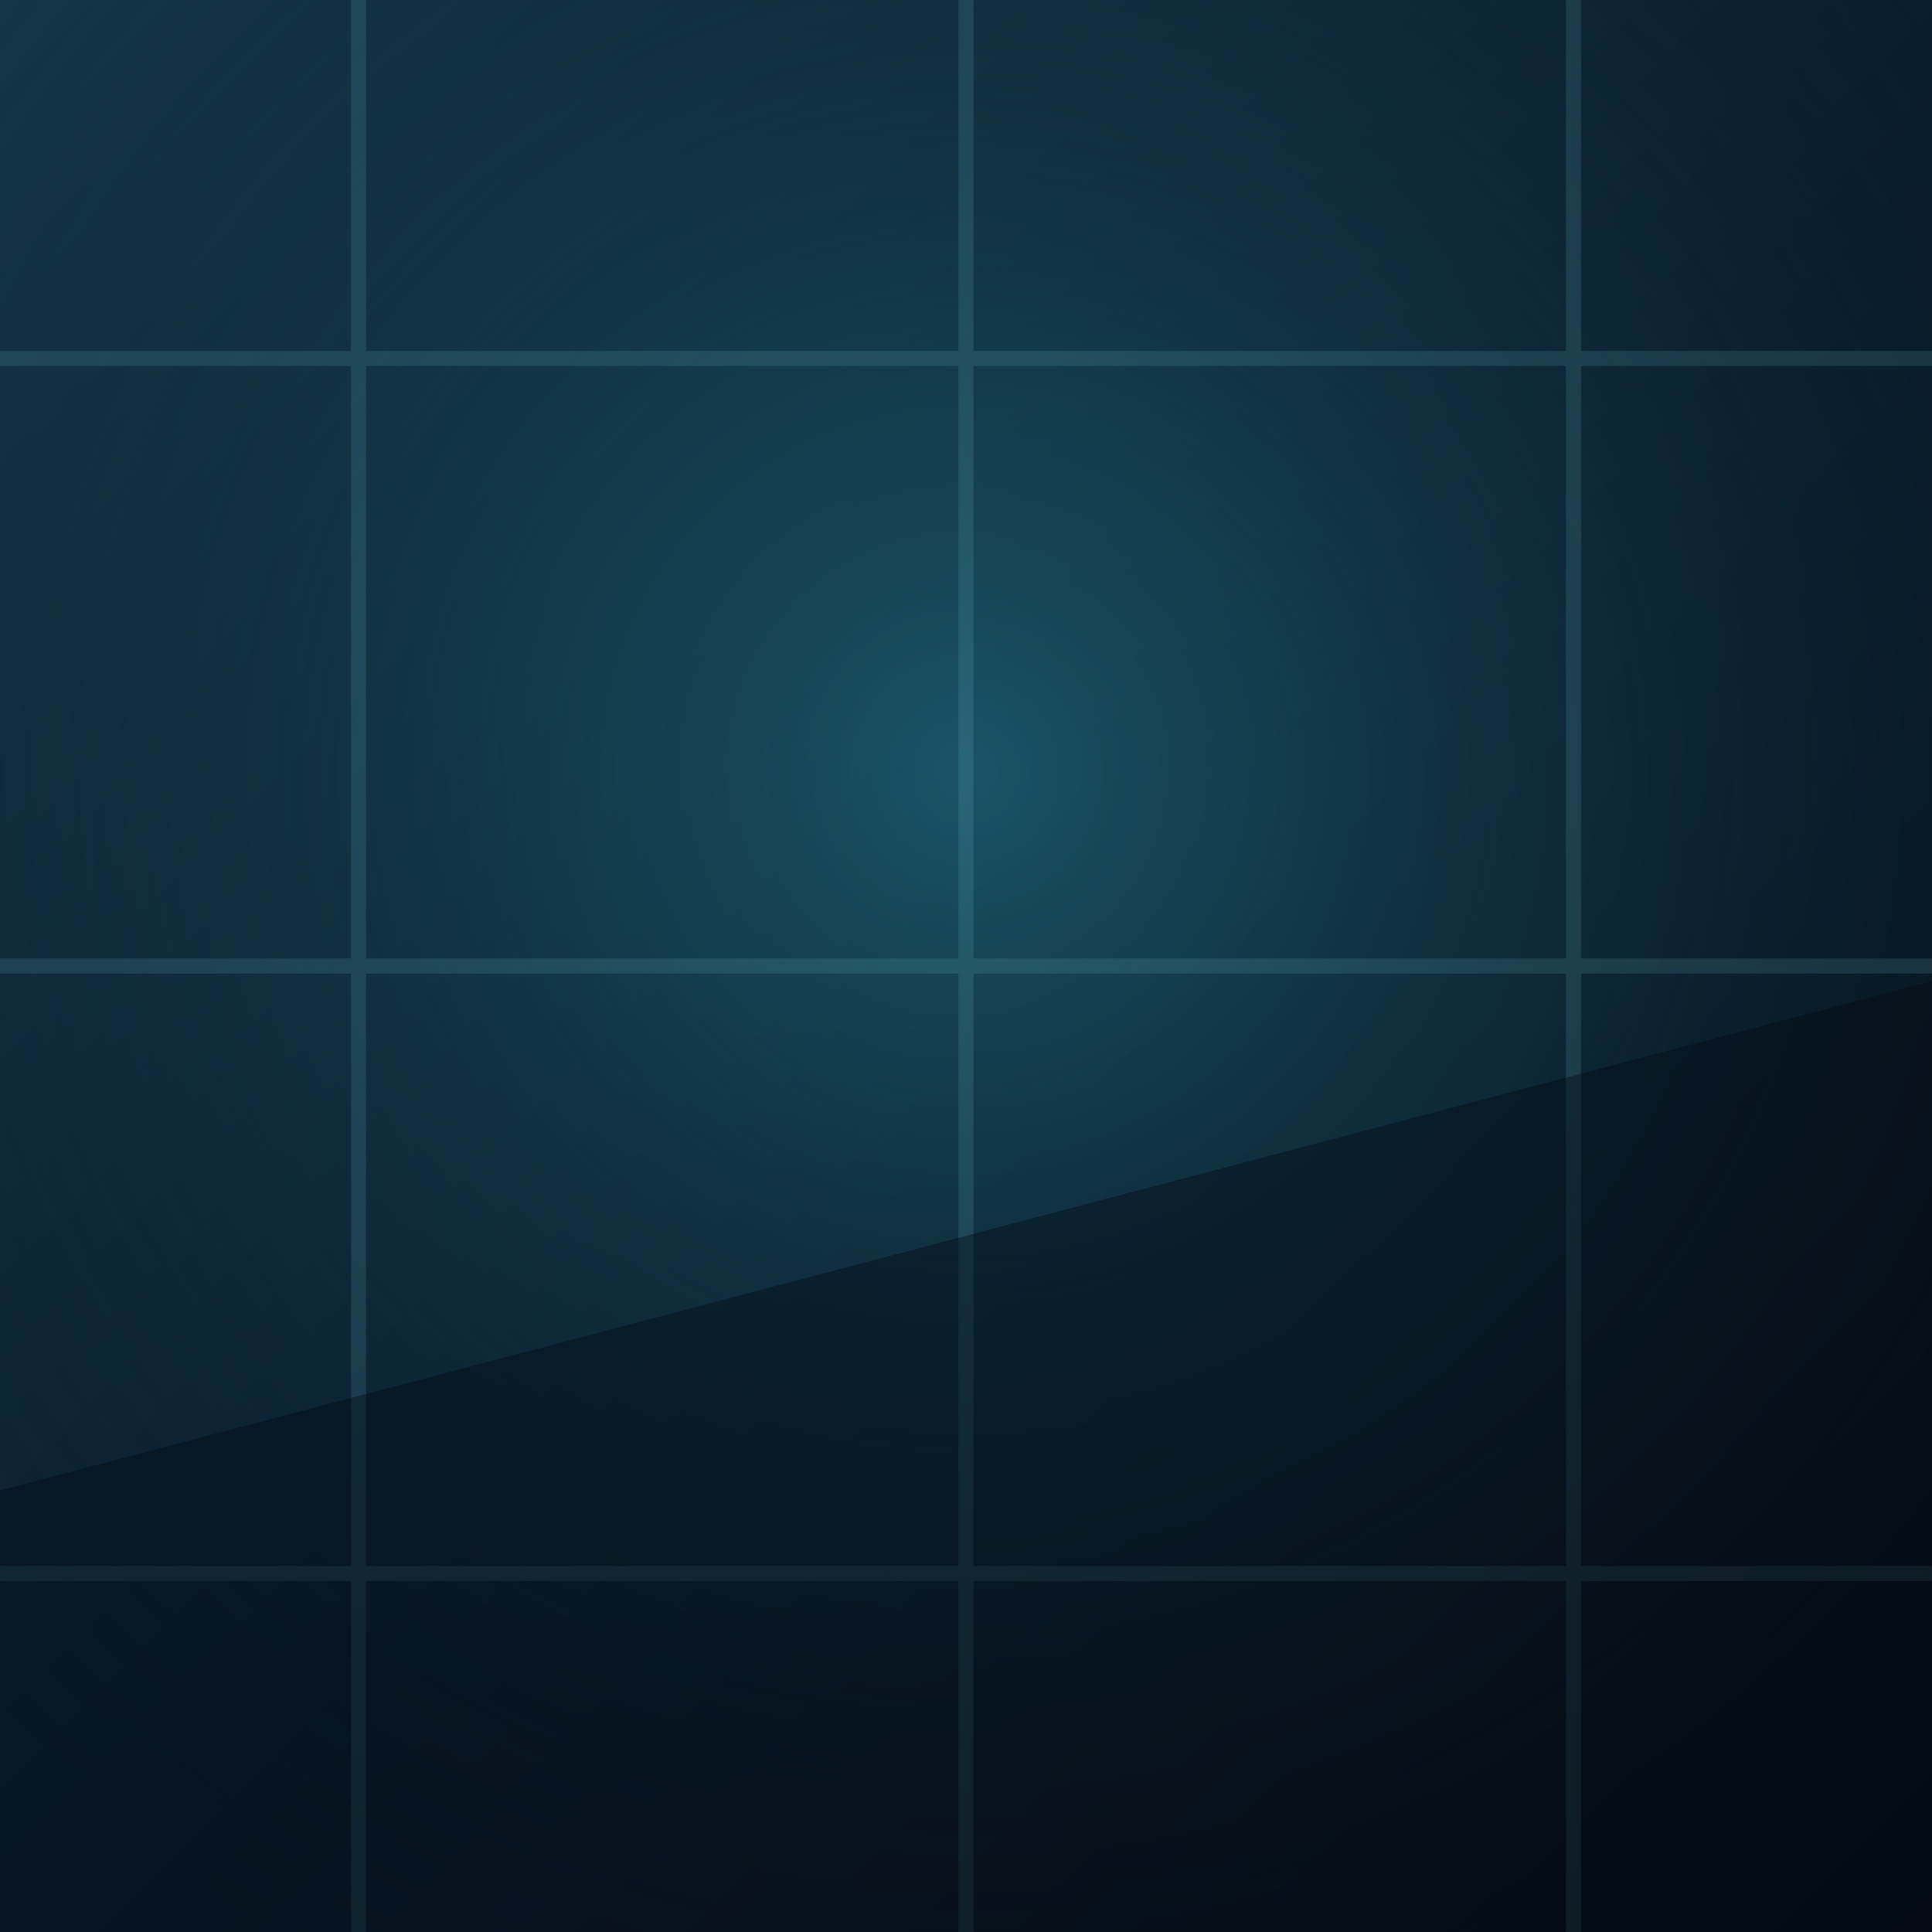
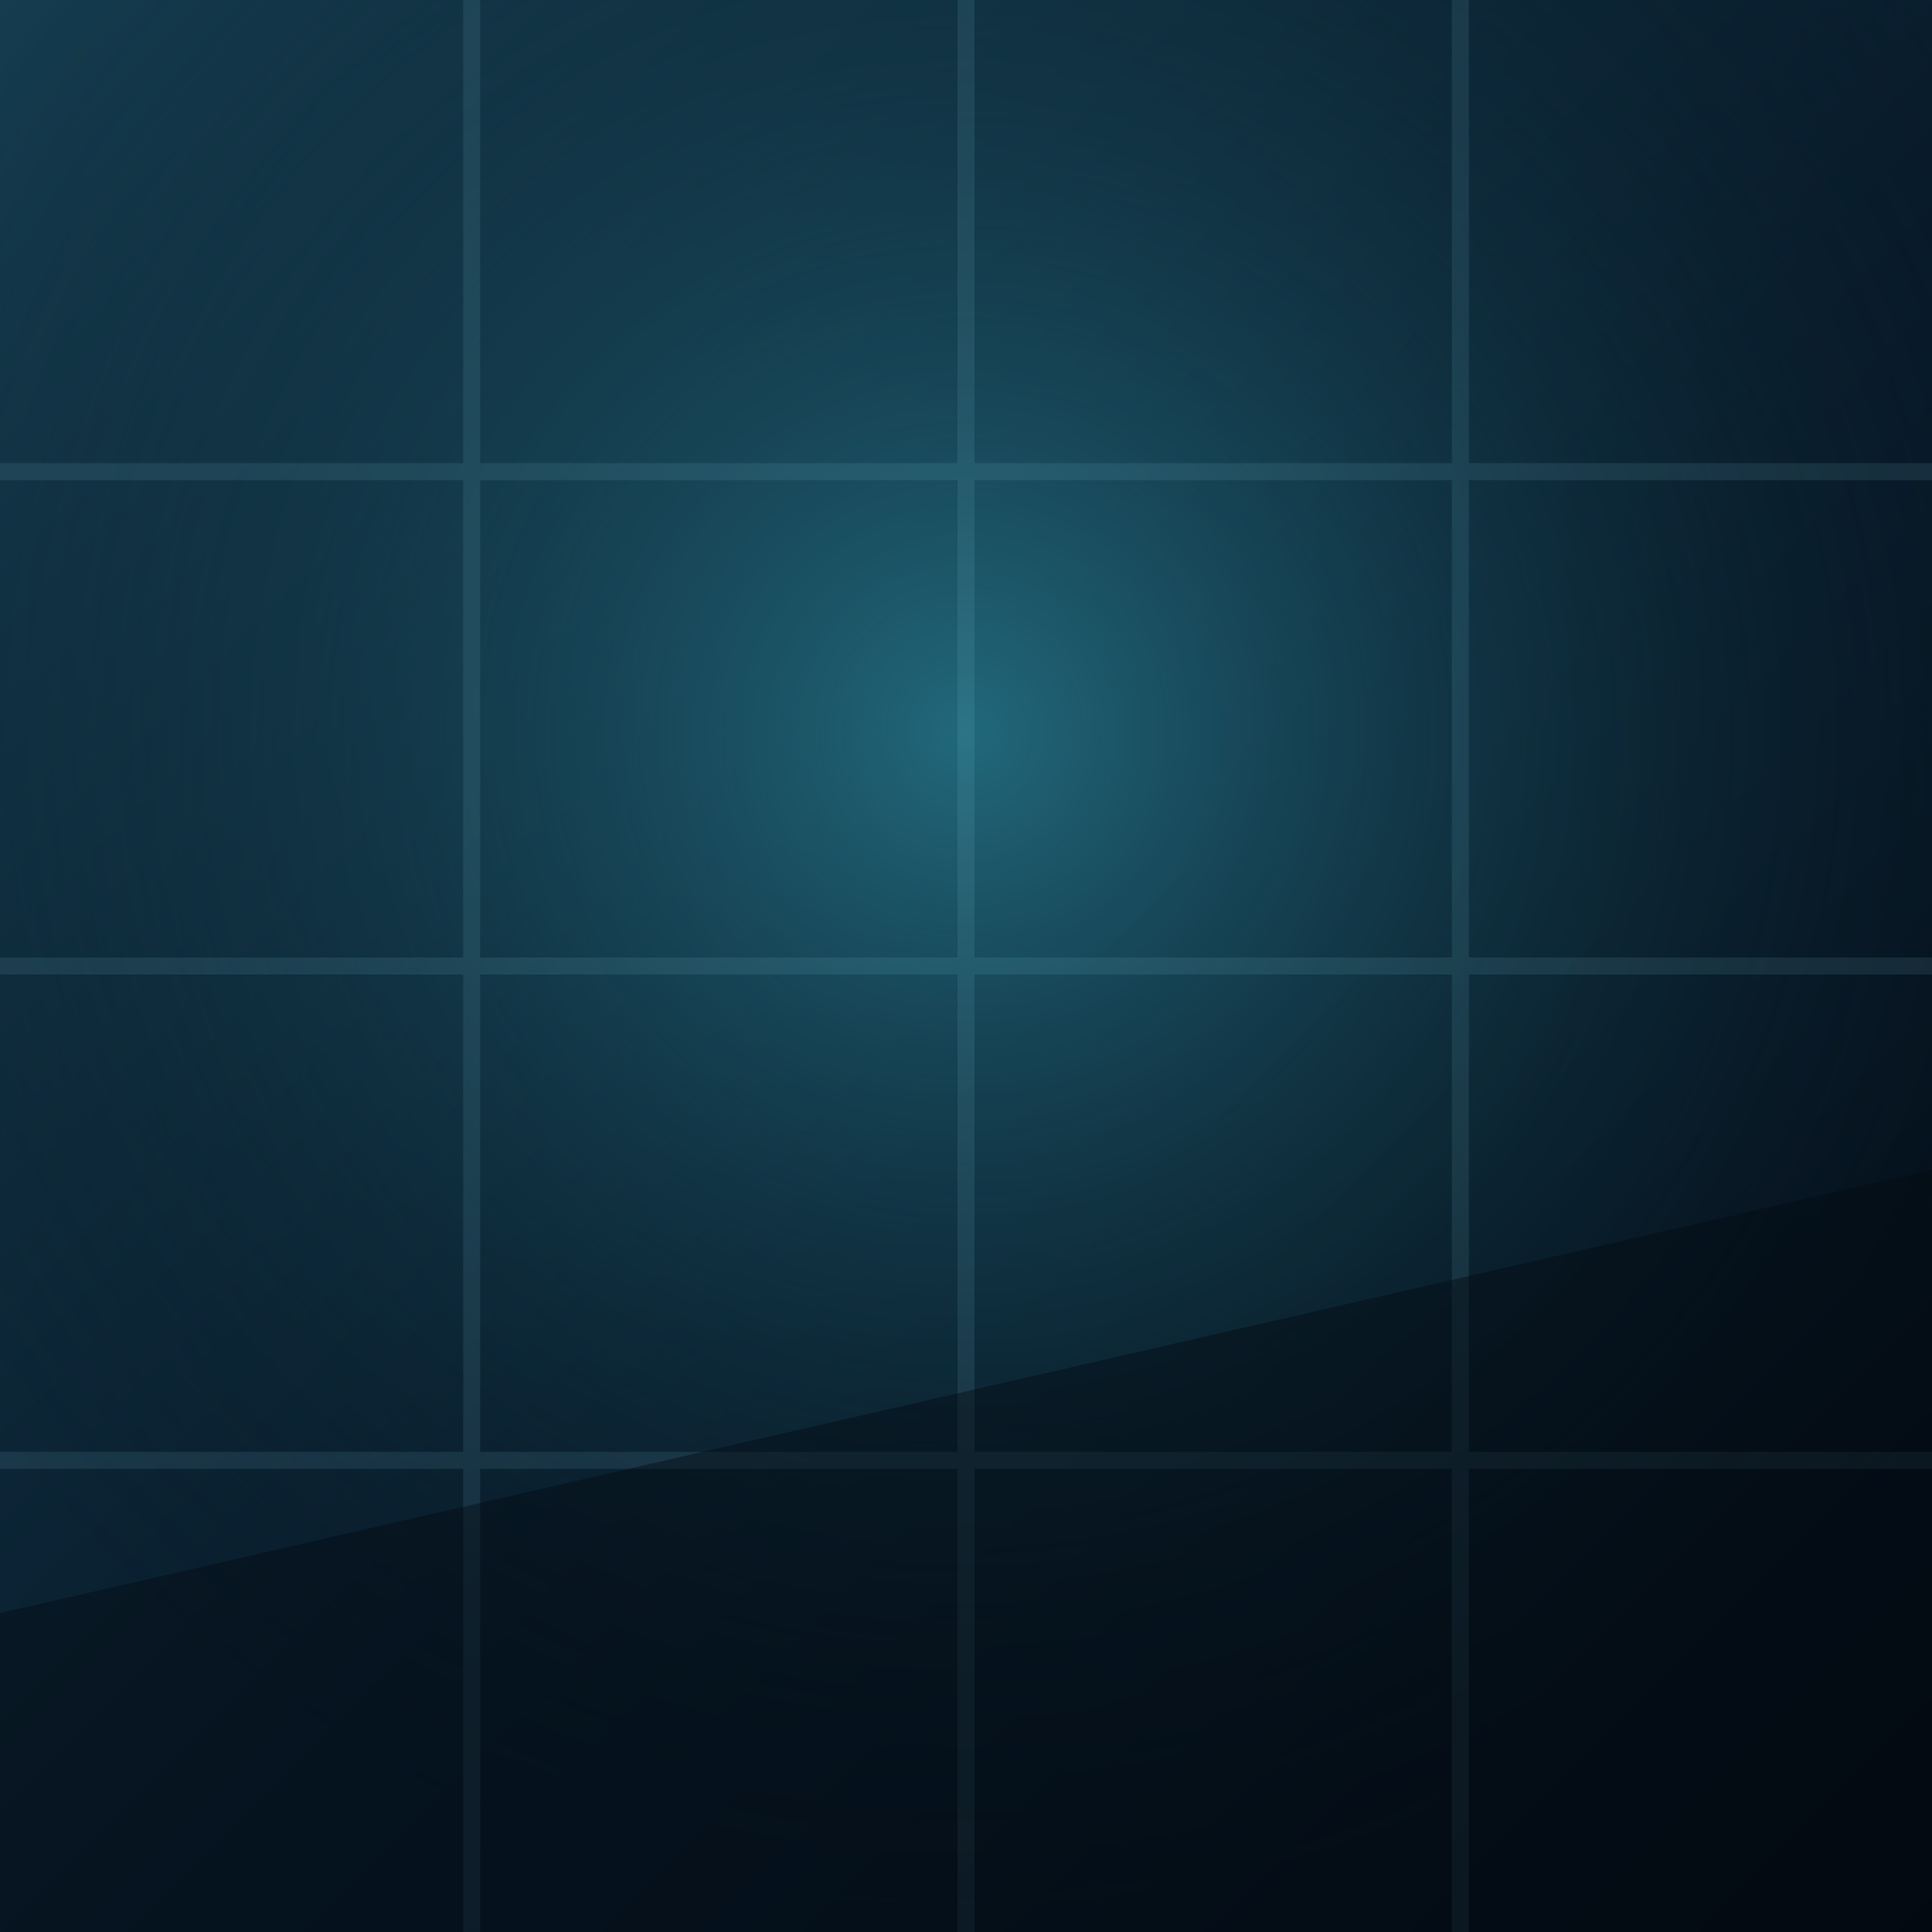
<svg xmlns="http://www.w3.org/2000/svg" width="1024" height="1024" viewBox="0 0 1024 1024">
  <defs>
    <linearGradient id="bg" x1="0" y1="0" x2="1" y2="1">
-       <stop stop-color="#14384b" />
-       <stop offset=".55" stop-color="#091b2b" />
-       <stop offset="1" stop-color="#040b13" />
+       <stop stop-color="#153d50" />
+       <stop offset=".54" stop-color="#081b2b" />
+       <stop offset="1" stop-color="#030911" />
    </linearGradient>
-     <radialGradient id="glow" cx=".5" cy=".4" r=".7">
-       <stop stop-color="#1f6579" stop-opacity=".75" />
+     <radialGradient id="glow" cx=".5" cy=".38" r=".62">
+       <stop stop-color="#287c90" stop-opacity=".78" />
      <stop offset="1" stop-color="#07131d" stop-opacity="0" />
    </radialGradient>
  </defs>
  <rect width="1024" height="1024" fill="url(#bg)" />
  <rect width="1024" height="1024" fill="url(#glow)" />
-   <g stroke="#83d4e1" stroke-opacity=".14" stroke-width="8">
-     <path d="M0 190H1024M0 512H1024M0 834H1024M190 0V1024M512 0V1024M834 0V1024" />
+   <g fill="none" stroke="#8dd9e5" stroke-opacity=".11" stroke-width="9">
+     <path d="M0 250h1024M0 512h1024M0 774h1024M250 0v1024M512 0v1024M774 0v1024" />
  </g>
-   <path d="M0 790 1024 520V1024H0Z" fill="#020a12" opacity=".42" />
+   <path d="M0 855 1024 620v404H0Z" fill="#02080f" opacity=".44" />
</svg>
